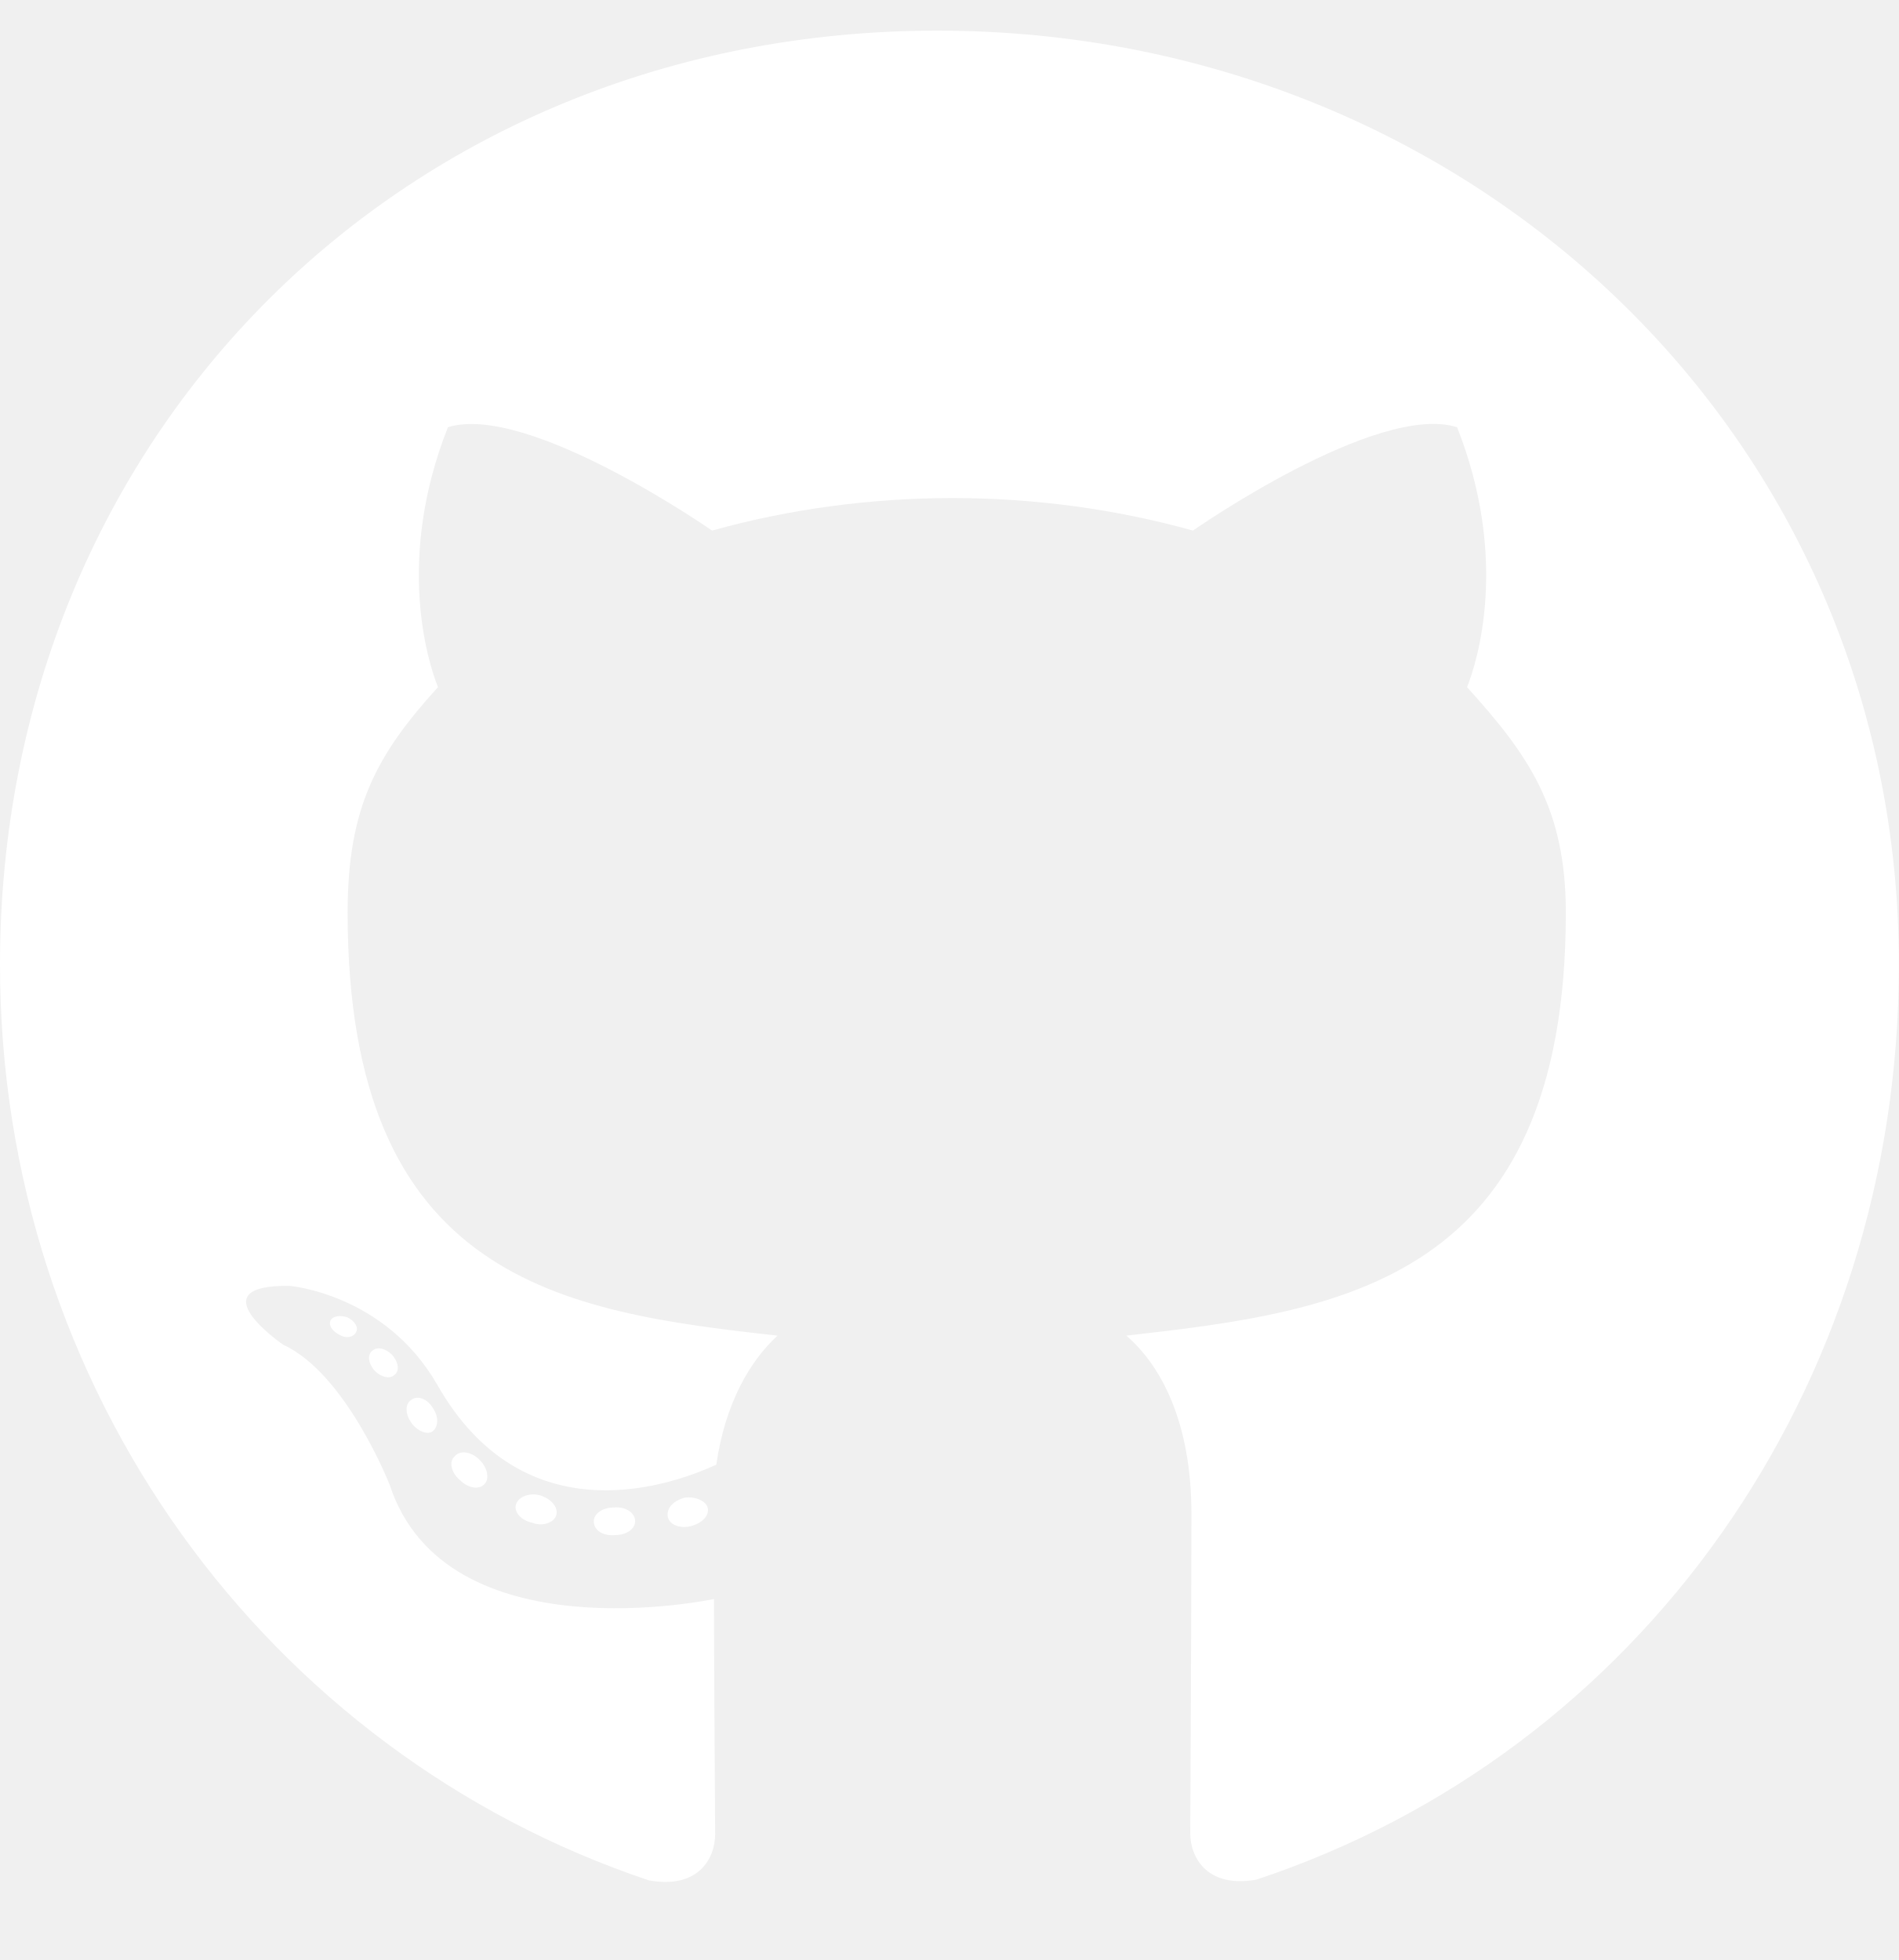
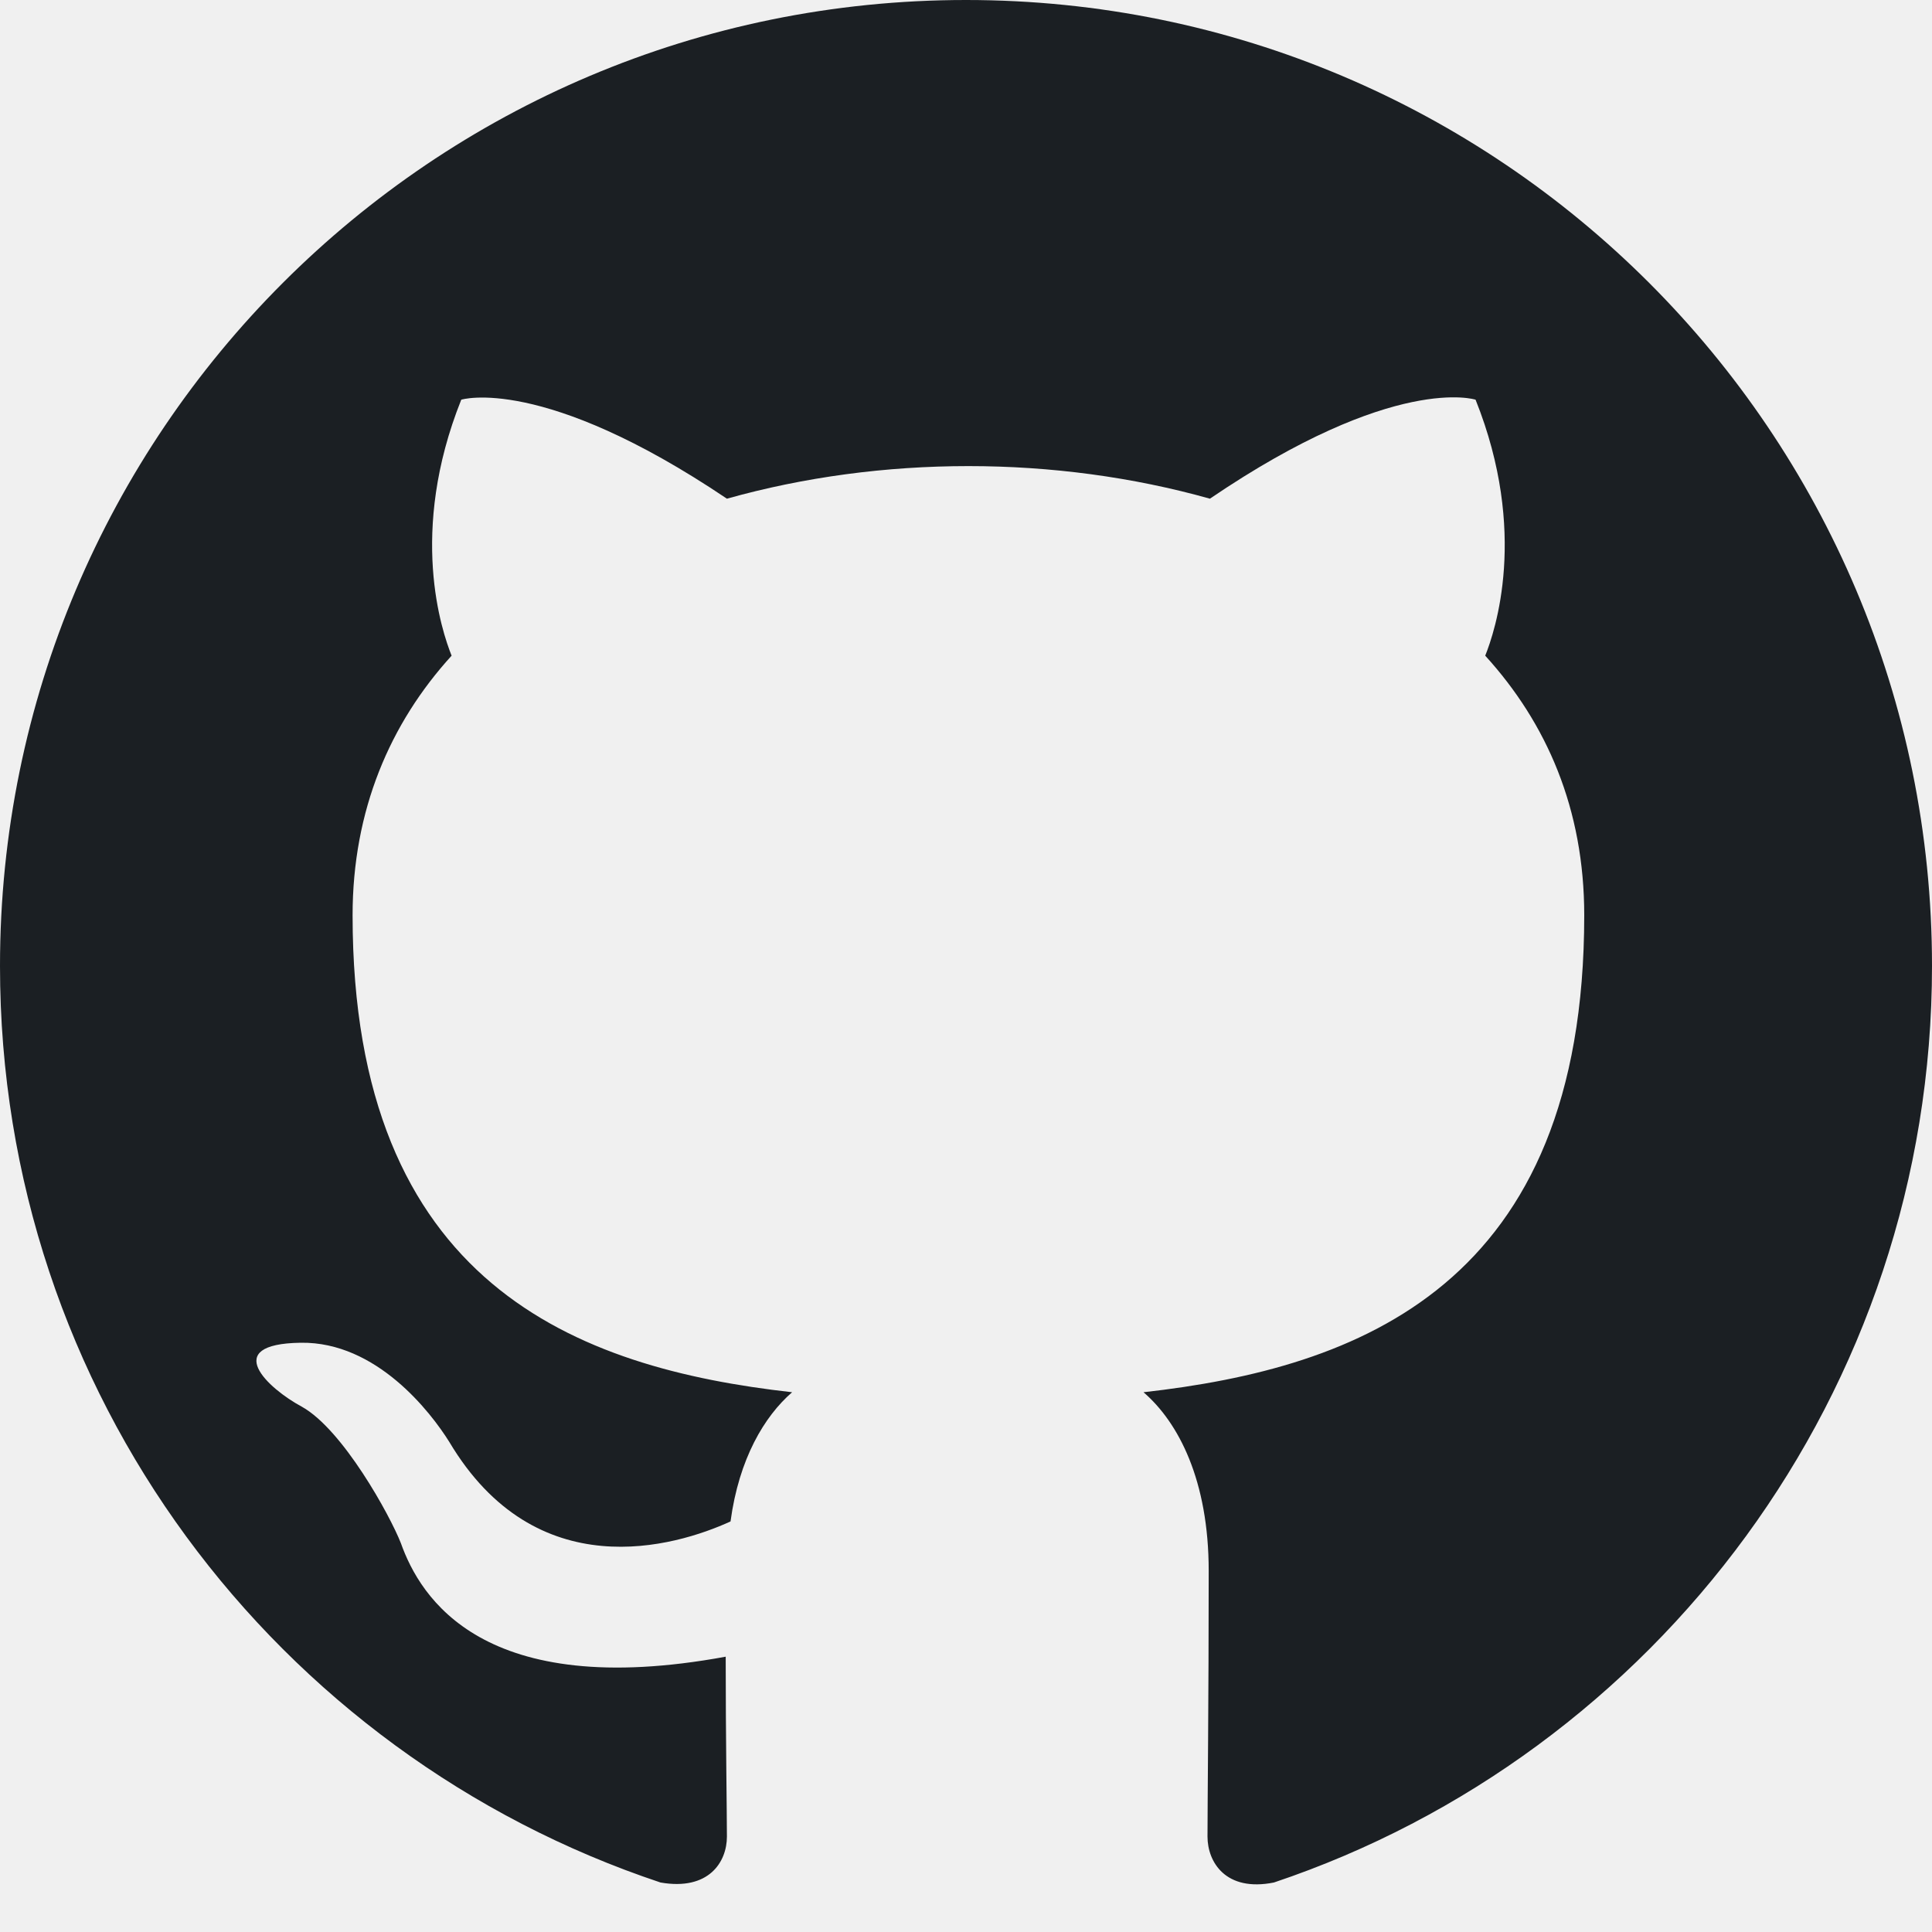
- <svg xmlns="http://www.w3.org/2000/svg" fill="white" viewBox="0 0 496 512">
-   <path d="M165.9 397.4c0 2-2.3 3.6-5.2 3.6-3.3 .3-5.6-1.3-5.6-3.6 0-2 2.3-3.6 5.2-3.6 3-.3 5.6 1.3 5.6 3.6zm-31.1-4.5c-.7 2 1.3 4.3 4.3 4.9 2.6 1 5.6 0 6.2-2s-1.3-4.3-4.3-5.2c-2.6-.7-5.5 .3-6.2 2.3zm44.2-1.7c-2.9 .7-4.9 2.6-4.6 4.9 .3 2 2.9 3.3 5.9 2.6 2.9-.7 4.9-2.6 4.6-4.6-.3-1.9-3-3.2-5.9-2.9zM244.8 8C106.1 8 0 113.3 0 252c0 110.9 69.8 205.8 169.5 239.2 12.8 2.3 17.3-5.6 17.3-12.1 0-6.2-.3-40.4-.3-61.4 0 0-70 15-84.7-29.8 0 0-11.4-29.1-27.8-36.6 0 0-22.9-15.7 1.6-15.4 0 0 24.9 2 38.6 25.8 21.9 38.6 58.6 27.5 72.9 20.9 2.3-16 8.8-27.1 16-33.7-55.9-6.2-112.3-14.3-112.3-110.5 0-27.5 7.6-41.3 23.6-58.9-2.6-6.5-11.1-33.3 2.6-67.9 20.9-6.5 69 27 69 27 20-5.6 41.5-8.5 62.8-8.5s42.8 2.9 62.8 8.5c0 0 48.1-33.6 69-27 13.7 34.7 5.2 61.4 2.6 67.9 16 17.7 25.8 31.5 25.8 58.9 0 96.5-58.9 104.2-114.8 110.5 9.2 7.9 17 22.9 17 46.4 0 33.7-.3 75.4-.3 83.6 0 6.5 4.6 14.4 17.3 12.1C428.2 457.8 496 362.9 496 252 496 113.3 383.5 8 244.8 8zM97.2 352.9c-1.3 1-1 3.3 .7 5.2 1.6 1.6 3.9 2.3 5.2 1 1.3-1 1-3.3-.7-5.2-1.6-1.6-3.9-2.3-5.2-1zm-10.8-8.1c-.7 1.3 .3 2.9 2.3 3.9 1.6 1 3.6 .7 4.3-.7 .7-1.3-.3-2.9-2.3-3.9-2-.6-3.6-.3-4.3 .7zm32.4 35.6c-1.6 1.3-1 4.3 1.3 6.2 2.3 2.3 5.2 2.6 6.5 1 1.3-1.3 .7-4.3-1.3-6.2-2.2-2.3-5.2-2.6-6.5-1zm-11.4-14.7c-1.6 1-1.6 3.6 0 5.9 1.6 2.3 4.3 3.3 5.6 2.3 1.6-1.3 1.6-3.9 0-6.2-1.4-2.3-4-3.3-5.6-2z" />
+ <svg xmlns="http://www.w3.org/2000/svg" width="100" height="100" viewBox="0 0 100 100" fill="none">
+   <g clip-path="url(#clip0_4204_41919)">
+     <path fill-rule="evenodd" clip-rule="evenodd" d="M50 0C22.375 0 0 22.375 0 50C0 72.125 14.312 90.812 34.188 97.438C36.688 97.875 37.625 96.375 37.625 95.062C37.625 93.875 37.562 89.938 37.562 85.75C25 88.062 21.75 82.688 20.75 79.875C20.188 78.438 17.75 74 15.625 72.812C13.875 71.875 11.375 69.562 15.562 69.5C19.5 69.438 22.312 73.125 23.25 74.625C27.75 82.188 34.938 80.062 37.812 78.75C38.25 75.5 39.562 73.312 41 72.062C29.875 70.812 18.25 66.5 18.25 47.375C18.25 41.938 20.188 37.438 23.375 33.938C22.875 32.688 21.125 27.562 23.875 20.688C23.875 20.688 28.062 19.375 37.625 25.812C41.625 24.688 45.875 24.125 50.125 24.125C54.375 24.125 58.625 24.688 62.625 25.812C72.188 19.312 76.375 20.688 76.375 20.688C79.125 27.562 77.375 32.688 76.875 33.938C80.062 37.438 82 41.875 82 47.375C82 66.562 70.312 70.812 59.188 72.062C61 73.625 62.562 76.625 62.562 81.312C62.562 88 62.5 93.375 62.5 95.062C62.5 96.375 63.438 97.938 65.938 97.438C85.688 90.812 100 72.062 100 50C100 22.375 77.625 0 50 0Z" fill="#1B1F23" />
+   </g>
+   <defs>
+     <clipPath id="clip0_4204_41919">
+       <rect width="100" height="100" fill="white" />
+     </clipPath>
+   </defs>
</svg>
